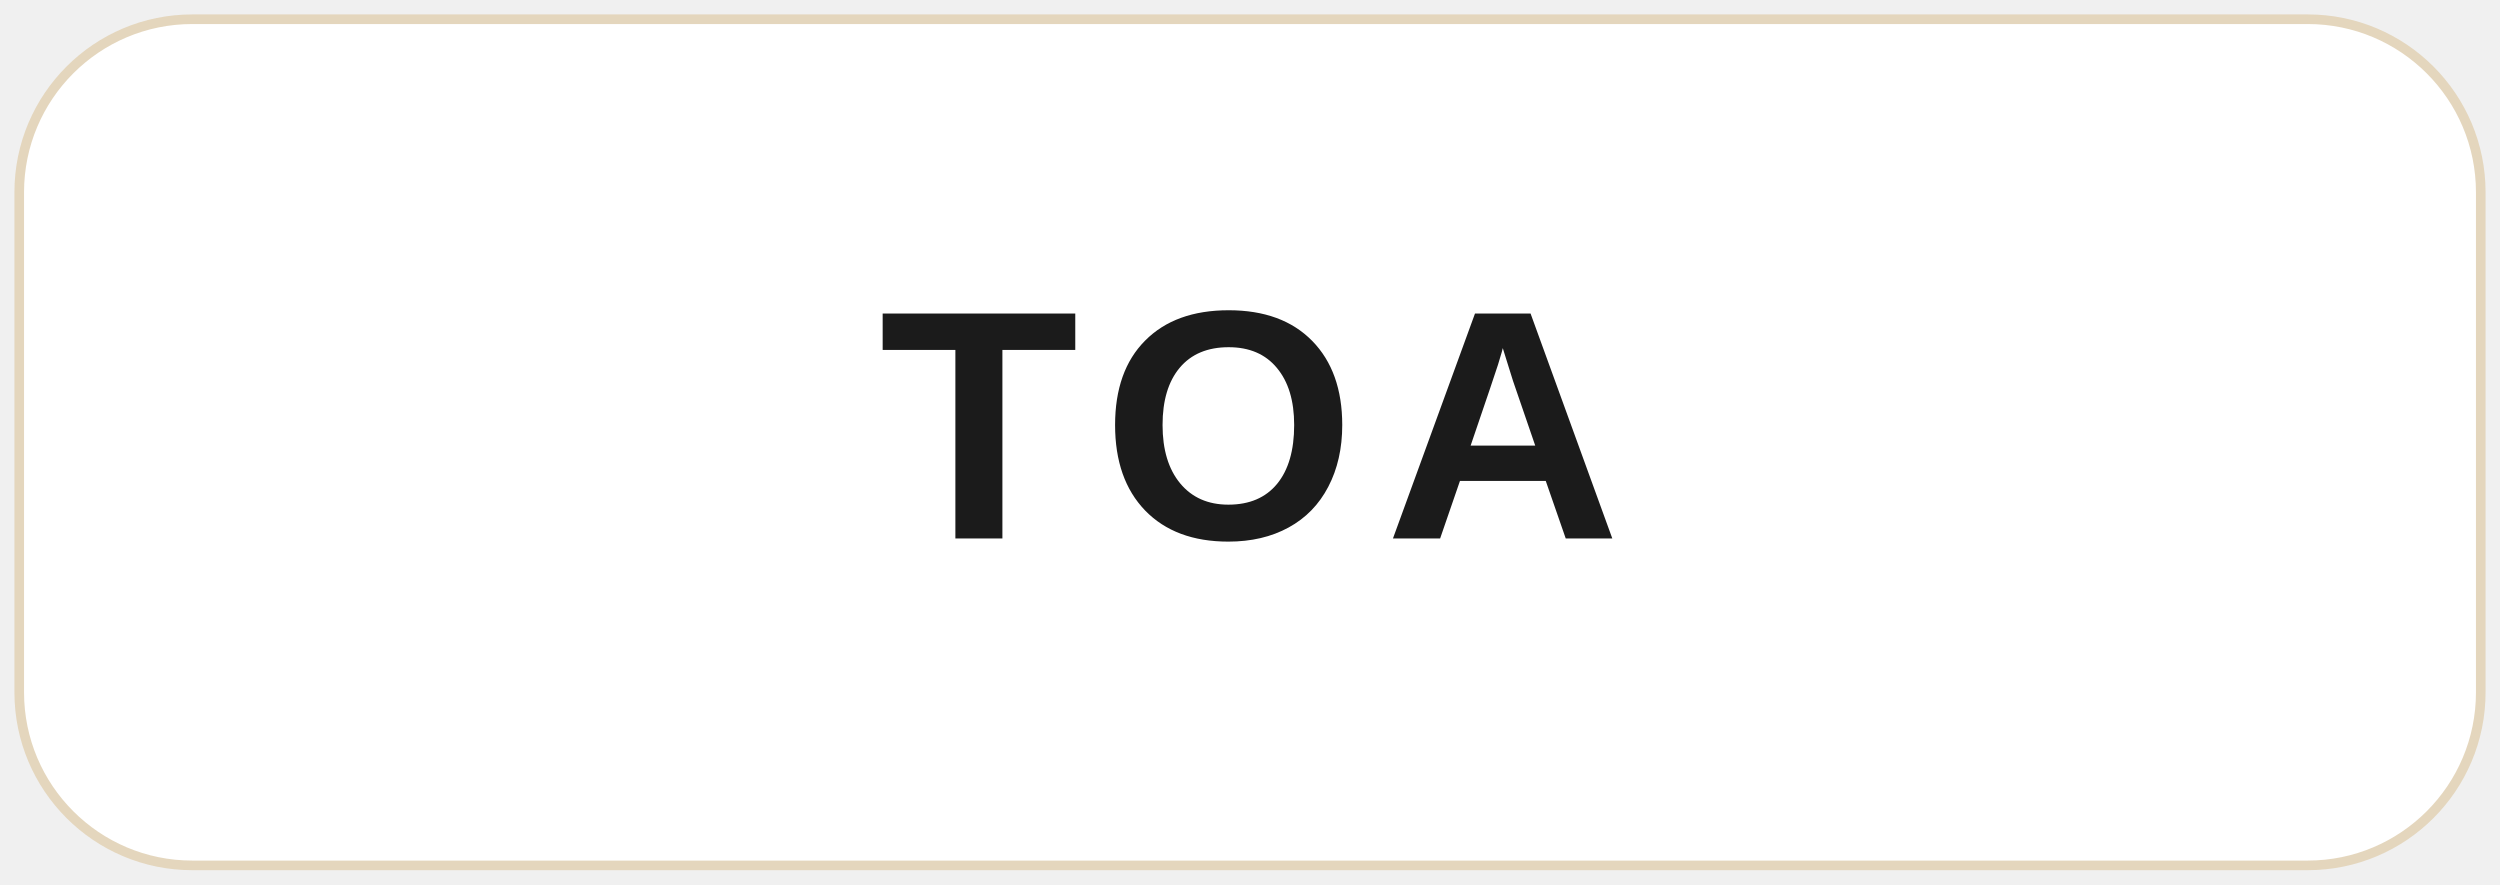
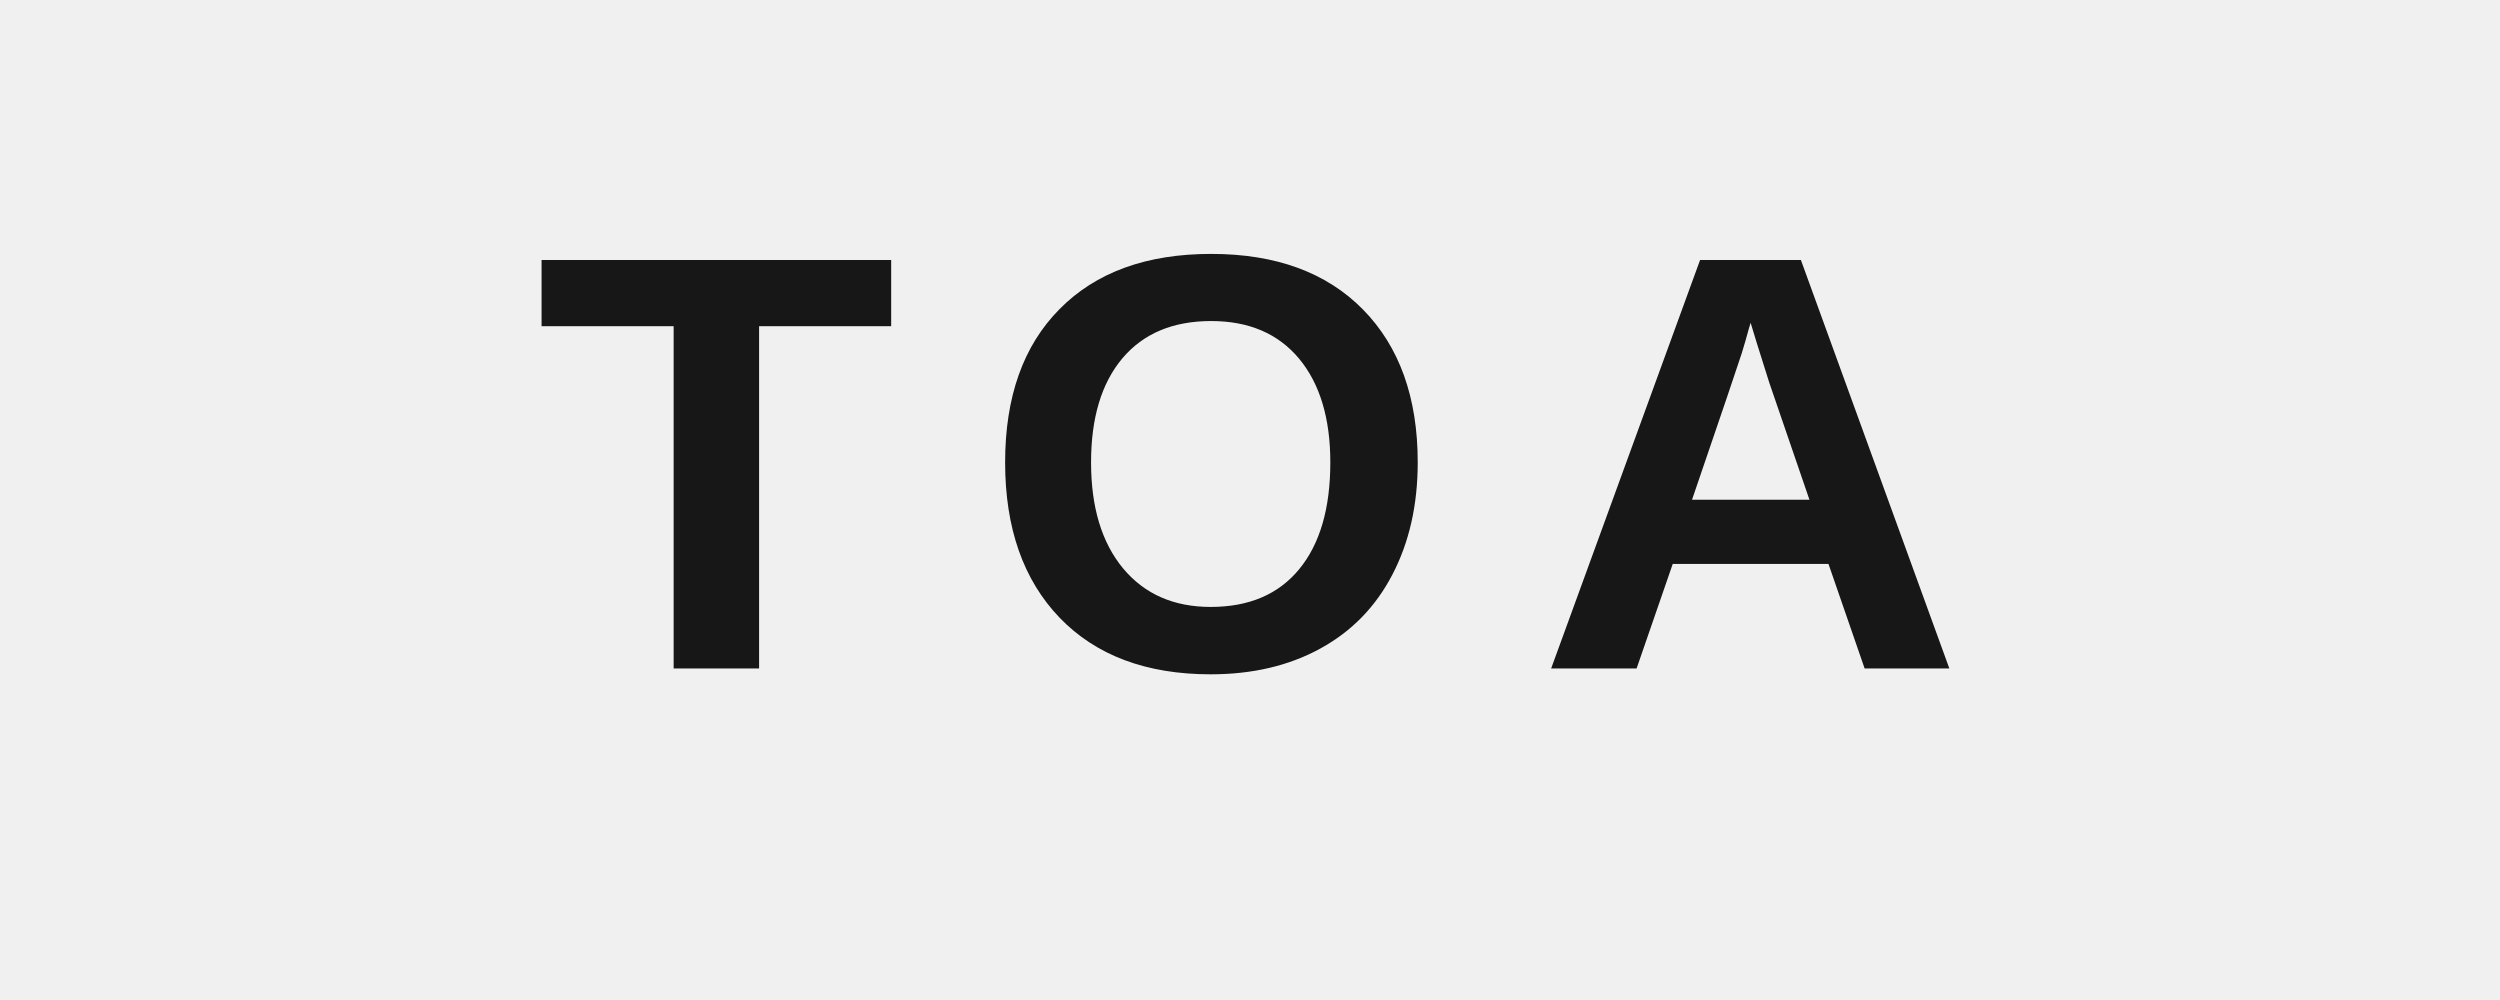
- <svg xmlns="http://www.w3.org/2000/svg" viewBox="0 0 260 92" role="img" aria-label="TOA logo">
-   <rect x="2" y="2" width="256" height="88" rx="18" fill="#ffffff" stroke="#e4d6bd" />
-   <text x="130" y="56" text-anchor="middle" font-family="Arial, Helvetica, sans-serif" font-size="34" font-weight="900" letter-spacing="3" fill="#1b1b1b">TOA</text>
+ <svg xmlns="http://www.w3.org/2000/svg" viewBox="0 0 160 64" role="img" aria-label="TOA">
+   <text x="80" y="32" text-anchor="middle" dominant-baseline="middle" font-family="'Arial Black', Arial, Helvetica, sans-serif" font-size="38" font-weight="900" fill="#171717" letter-spacing="6">TOA</text>
</svg>
